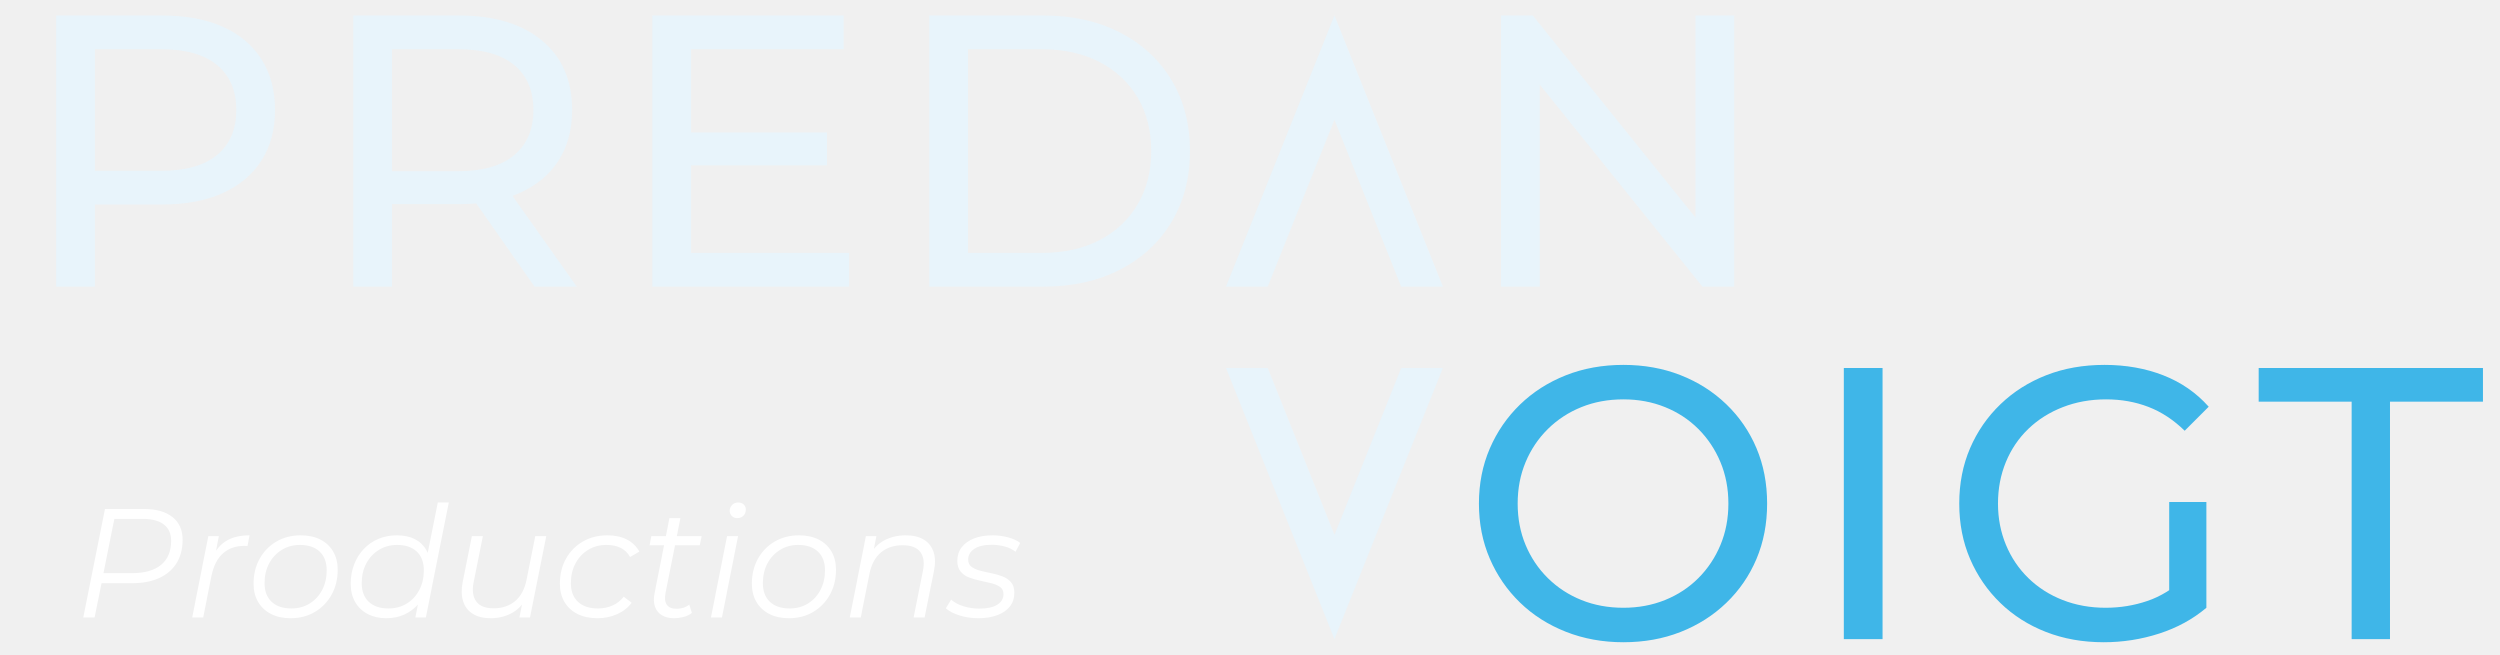
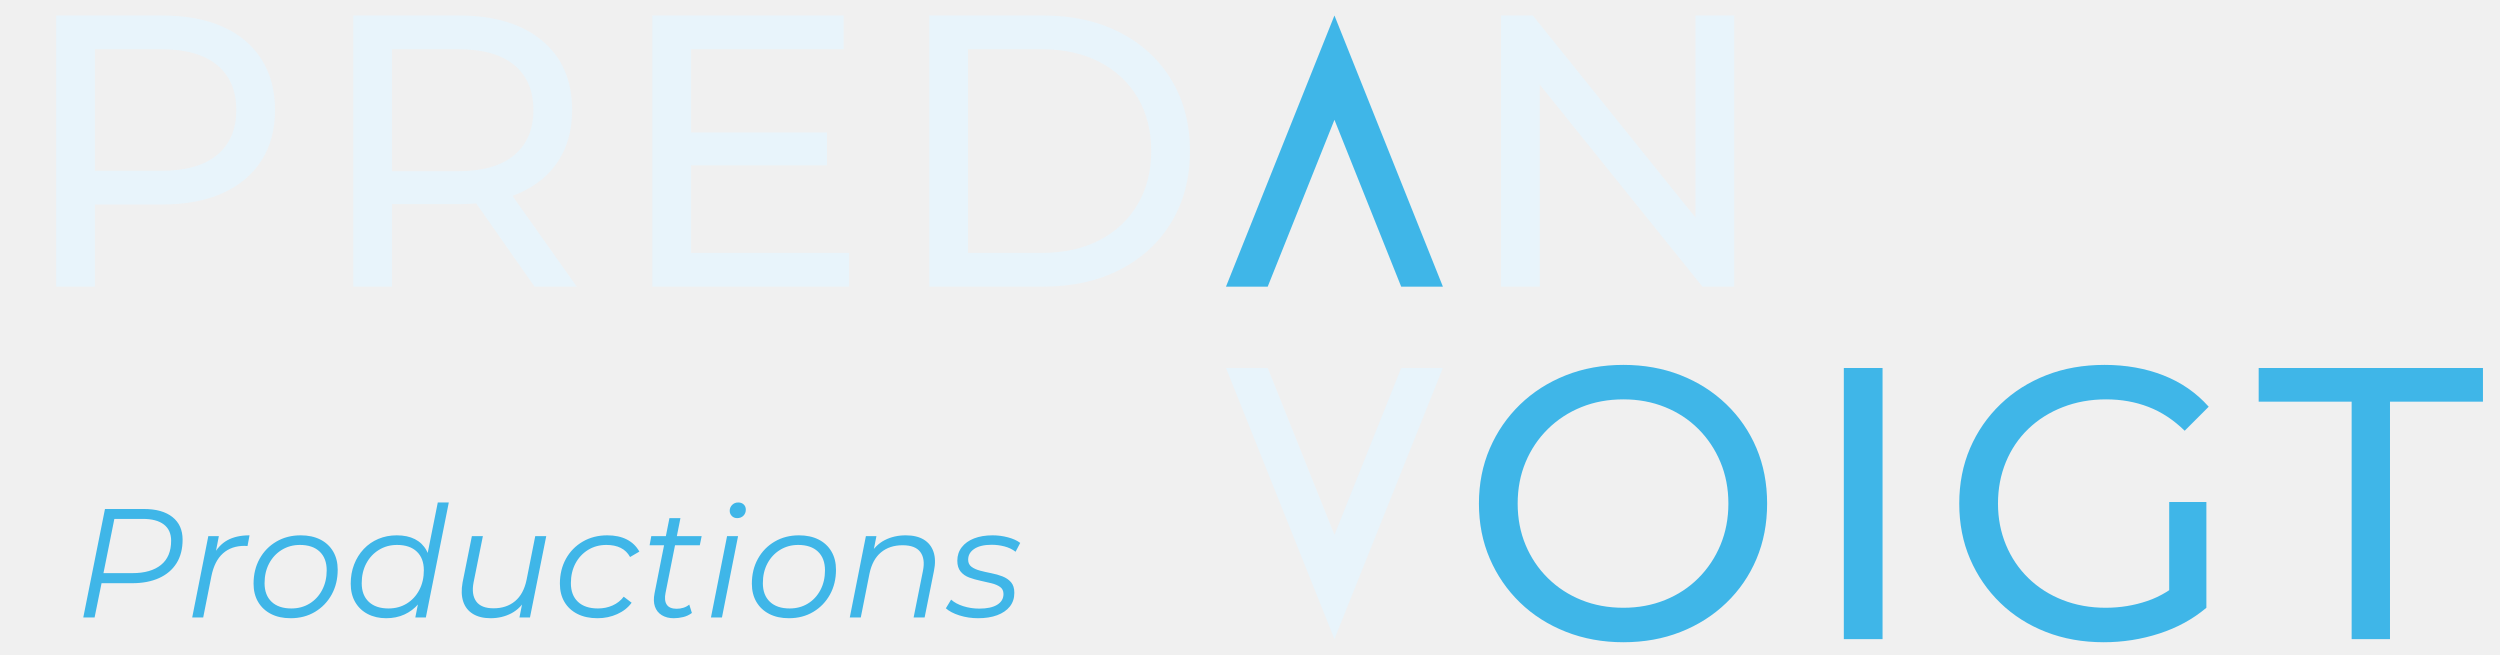
<svg xmlns="http://www.w3.org/2000/svg" viewBox="0 0 6454 1690" role="img" aria-label="Predan Voigt">
  <path fill="#e8f4fb" d="M145 740V40H418Q510 40 575.0 69.0Q640 98 675.0 153.0Q710 208 710 284Q710 360 675.0 414.5Q640 469 575.0 498.5Q510 528 418 528H200L245 481V740ZM245 491 200 441H415Q511 441 560.5 400.0Q610 359 610 284Q610 209 560.5 168.0Q511 127 415 127H200L245 77Z M912.0 740V40H1185.0Q1321.0 40 1399.0 104.5Q1477.0 169 1477.0 284Q1477.0 360 1442.0 414.5Q1407.0 469 1342.0 498.0Q1277.0 527 1185.0 527H967.0L1012.0 481V740ZM1380.0 740 1202.0 486H1309.0L1489.0 740ZM1012.0 491 967.0 442H1182.0Q1278.0 442 1327.5 400.5Q1377.0 359 1377.0 284Q1377.0 209 1327.5 168.0Q1278.0 127 1182.0 127H967.0L1012.0 77Z M1684.0 740V40H2178.0V127H1784.0V653H2192.0V740ZM1775.0 427V342H2135.0V427Z M2399.0 740V40H2694.0Q2806.0 40 2891.5 84.0Q2977.0 128 3024.5 207.0Q3072.0 286 3072.0 390Q3072.0 494 3024.5 573.0Q2977.0 652 2891.5 696.0Q2806.0 740 2694.0 740ZM2499.0 653H2688.0Q2775.0 653 2838.5 620.0Q2902.0 587 2937.0 527.5Q2972.0 468 2972.0 390Q2972.0 311 2937.0 252.0Q2902.0 193 2838.5 160.0Q2775.0 127 2688.0 127H2499.0Z" />
-   <path fill="#e8f4fb" d="M3165.0 740.0 L3445.0 40.0 L3725.0 740.0 L3617.3 740.0 L3445.0 309.3 L3272.7 740.0Z" />
+   <path fill="#3fb6e8" d="M3165.0 740.0 L3445.0 40.0 L3725.0 740.0 L3617.3 740.0 L3445.0 309.3 L3272.7 740.0Z" />
  <path fill="#e8f4fb" d="M3875.0 740V40H3957.0L4420.0 615H4377.0V40H4477.0V740H4395.0L3932.0 165H3975.0V740Z" />
  <path fill="#e8f4fb" d="M3165.0 950.0 L3445.0 1650.0 L3725.0 950.0 L3617.3 950.0 L3445.0 1380.7 L3272.7 950.0Z" />
-   <path fill="#ffffff" d="M215.0 1594.0 271.0 1314.0H371.4Q419.0 1314.0 445.2 1334.8Q471.4 1355.6 471.4 1393.2Q471.4 1429.2 455.6 1454.2Q439.8 1479.2 410.6 1492.4Q381.4 1505.6 341.4 1505.6H249.0L265.0 1491.6L244.2 1594.0ZM264.2 1494.0 253.8 1479.6H341.8Q389.4 1479.6 415.6 1458.4Q441.8 1437.2 441.8 1396.0Q441.8 1368.4 423.0 1354.0Q404.2 1339.6 369.0 1339.6H282.6L298.2 1324.8Z M496.2 1594.0 537.8 1384.0H565.0L553.0 1446.0L549.8 1435.2Q563.8 1407.6 586.8 1394.8Q609.8 1382.0 644.2 1382.0L639.0 1409.6Q637.0 1409.6 635.2 1409.4Q633.4 1409.2 631.0 1409.2Q597.4 1409.2 575.6 1428.6Q553.8 1448.0 545.8 1487.2L524.6 1594.0Z M750.2 1596.0Q721.0 1596.0 699.6 1585.0Q678.2 1574.0 666.4 1554.0Q654.6 1534.0 654.6 1506.8Q654.6 1470.8 670.2 1442.6Q685.8 1414.4 713.4 1398.2Q741.0 1382.0 776.2 1382.0Q805.4 1382.0 826.8 1392.8Q848.2 1403.6 860.0 1423.6Q871.8 1443.6 871.8 1470.8Q871.8 1506.8 856.2 1535.0Q840.6 1563.2 813.2 1579.6Q785.8 1596.0 750.2 1596.0ZM752.2 1570.8Q778.6 1570.8 799.2 1558.2Q819.8 1545.6 831.6 1523.2Q843.4 1500.8 843.4 1472.4Q843.4 1441.2 825.2 1424.0Q807.0 1406.8 774.2 1406.8Q748.2 1406.8 727.4 1419.6Q706.6 1432.4 694.8 1454.6Q683.0 1476.8 683.0 1505.6Q683.0 1536.4 701.2 1553.6Q719.4 1570.8 752.2 1570.8Z M997 1596.0Q970.2 1596.0 949.4 1585.2Q928.6 1574.4 917 1554.4Q905.4 1534.4 905.4 1506.8Q905.4 1480.0 914.2 1457.2Q923 1434.4 939 1417.4Q955 1400.4 976.8 1391.2Q998.6 1382.0 1024.2 1382.0Q1051.8 1382.0 1071.0 1391.8Q1090.2 1401.6 1100.6 1420.2Q1111.0 1438.8 1111.0 1465.2Q1111.0 1493.6 1103.2 1517.6Q1095.4 1541.6 1080.2 1559.2Q1065.0 1576.8 1044.0 1586.4Q1023 1596.0 997 1596.0ZM1003 1570.8Q1029.4 1570.8 1050.0 1558.2Q1070.6 1545.6 1082.4 1523.2Q1094.2 1500.8 1094.2 1472.4Q1094.2 1441.2 1076.0 1424.0Q1057.8 1406.8 1025.0 1406.8Q999 1406.8 978.2 1419.6Q957.4 1432.4 945.6 1454.6Q933.8 1476.8 933.8 1505.6Q933.8 1536.4 952.0 1553.6Q970.2 1570.8 1003 1570.8ZM1072.2 1594.0 1084.2 1533.6 1096.2 1491.2 1100.2 1447.2 1130.2 1297.2H1158.6L1099.4 1594.0Z M1266.6 1596.0Q1239.0 1596.0 1220.8 1584.8Q1202.6 1573.6 1195.8 1552.8Q1189.0 1532.0 1194.2 1503.6L1218.2 1384.0H1246.6L1222.6 1503.6Q1216.6 1534.8 1229.4 1552.6Q1242.2 1570.4 1274.2 1570.4Q1307.4 1570.4 1329.6 1552.0Q1351.8 1533.6 1359.4 1496.8L1381.8 1384.0H1410.2L1368.2 1594.0H1341.0L1353.0 1533.6L1359.0 1543.6Q1344.2 1570.8 1320.0 1583.4Q1295.8 1596.0 1266.6 1596.0Z M1542.6 1596.0Q1512.6 1596.0 1490.8 1585.0Q1469.0 1574.0 1457.2 1554.0Q1445.4 1534.0 1445.4 1506.8Q1445.4 1470.8 1461.0 1442.6Q1476.6 1414.4 1504.4 1398.2Q1532.2 1382.0 1567.8 1382.0Q1597.0 1382.0 1618.0 1392.6Q1639.0 1403.2 1650.6 1424.0L1626.6 1438.0Q1617.8 1422.0 1602.4 1414.4Q1587.0 1406.8 1565.4 1406.8Q1539.0 1406.8 1518.2 1419.6Q1497.4 1432.4 1485.6 1454.6Q1473.8 1476.8 1473.8 1505.6Q1473.8 1536.4 1492.0 1553.6Q1510.2 1570.8 1543.8 1570.8Q1564.2 1570.8 1581.6 1563.0Q1599.0 1555.2 1610.2 1540.4L1630.6 1556.0Q1617.0 1574.8 1593.4 1585.4Q1569.8 1596.0 1542.6 1596.0Z M1739.4 1596.0Q1721.4 1596.0 1708.6 1588.2Q1695.8 1580.4 1690.8 1566.0Q1685.8 1551.6 1689.8 1531.6L1728.2 1337.6H1756.6L1718.2 1530.4Q1714.2 1550.0 1721.2 1560.8Q1728.2 1571.6 1747.0 1571.6Q1755.8 1571.6 1764.2 1569.0Q1772.6 1566.4 1779.4 1560.8L1786.2 1582.4Q1776.2 1590.0 1763.8 1593.0Q1751.4 1596.0 1739.4 1596.0ZM1677.0 1407.6 1681.4 1384.0H1811.4L1806.6 1407.6Z M1835.4 1594.0 1877.0 1384.0H1905.4L1863.8 1594.0ZM1903.0 1337.6Q1894.6 1337.6 1889.2 1332.0Q1883.8 1326.4 1883.8 1318.8Q1883.8 1310.0 1890.0 1303.6Q1896.2 1297.2 1905.8 1297.2Q1914.6 1297.2 1920.0 1302.4Q1925.4 1307.6 1925.4 1315.6Q1925.4 1325.2 1919.2 1331.4Q1913.0 1337.6 1903.0 1337.6Z M2036.6 1596.0Q2007.4 1596.0 1986.0 1585.0Q1964.6 1574.0 1952.8 1554.0Q1941 1534.0 1941 1506.8Q1941 1470.8 1956.6 1442.6Q1972.2 1414.4 1999.8 1398.2Q2027.4 1382.0 2062.6 1382.0Q2091.8 1382.0 2113.2 1392.8Q2134.6 1403.6 2146.4 1423.6Q2158.2 1443.6 2158.2 1470.8Q2158.2 1506.8 2142.6 1535.0Q2127.0 1563.2 2099.6 1579.6Q2072.2 1596.0 2036.6 1596.0ZM2038.6 1570.8Q2065.0 1570.8 2085.6 1558.2Q2106.2 1545.6 2118.0 1523.2Q2129.8 1500.8 2129.8 1472.4Q2129.8 1441.2 2111.6 1424.0Q2093.4 1406.8 2060.6 1406.8Q2034.6 1406.8 2013.8 1419.6Q1993 1432.4 1981.2 1454.6Q1969.4 1476.8 1969.4 1505.6Q1969.4 1536.4 1987.6 1553.6Q2005.8 1570.8 2038.6 1570.8Z M2338.2 1382.0Q2366.6 1382.0 2384.8 1393.0Q2403.0 1404.0 2410.0 1424.8Q2417.0 1445.6 2411.0 1474.4L2387.0 1594.0H2358.6L2382.6 1474.0Q2389.0 1442.8 2376.0 1425.2Q2363.0 1407.6 2330.2 1407.6Q2296.6 1407.6 2274.4 1426.0Q2252.2 1444.4 2244.6 1481.2L2222.2 1594.0H2193.8L2235.4 1384.0H2262.6L2250.6 1444.4L2244.6 1434.0Q2259.8 1406.8 2284.0 1394.4Q2308.2 1382.0 2338.2 1382.0Z M2525.4 1596.0Q2499.8 1596.0 2477.0 1588.8Q2454.2 1581.6 2441.8 1570.4L2455.4 1548.0Q2467.4 1558.8 2487.0 1565.0Q2506.6 1571.2 2528.2 1571.2Q2558.2 1571.2 2574.4 1561.2Q2590.6 1551.2 2590.6 1533.6Q2590.6 1521.6 2582.0 1515.4Q2573.4 1509.2 2559.8 1505.8Q2546.2 1502.4 2531.0 1499.2Q2515.8 1496.0 2502.2 1491.0Q2488.6 1486.0 2480.0 1475.6Q2471.4 1465.2 2471.4 1447.6Q2471.4 1427.6 2482.8 1412.8Q2494.2 1398.0 2514.6 1390.0Q2535.0 1382.0 2562.6 1382.0Q2582.6 1382.0 2602.2 1387.2Q2621.8 1392.4 2633.8 1401.6L2621.8 1424.4Q2609.4 1414.8 2593.0 1410.6Q2576.6 1406.4 2560.2 1406.4Q2531.0 1406.4 2515.2 1417.0Q2499.4 1427.6 2499.4 1444.8Q2499.4 1456.8 2508.0 1463.2Q2516.6 1469.6 2530.2 1473.2Q2543.8 1476.8 2559.2 1479.8Q2574.6 1482.8 2588.0 1488.0Q2601.4 1493.2 2610.0 1503.0Q2618.6 1512.8 2618.6 1530.4Q2618.6 1551.2 2607.0 1565.8Q2595.4 1580.4 2574.4 1588.2Q2553.4 1596.0 2525.4 1596.0Z" />
+   <path fill="#3fb6e8" d="M215.0 1594.0 271.0 1314.0H371.4Q419.0 1314.0 445.2 1334.8Q471.4 1355.6 471.4 1393.2Q471.4 1429.2 455.6 1454.2Q439.8 1479.2 410.6 1492.4Q381.4 1505.6 341.4 1505.6H249.0L265.0 1491.6L244.2 1594.0ZM264.2 1494.0 253.8 1479.6H341.8Q389.4 1479.6 415.6 1458.4Q441.8 1437.2 441.8 1396.0Q441.8 1368.4 423.0 1354.0Q404.2 1339.6 369.0 1339.6H282.6L298.2 1324.8Z M496.2 1594.0 537.8 1384.0H565.0L553.0 1446.0L549.8 1435.2Q563.8 1407.6 586.8 1394.8Q609.8 1382.0 644.2 1382.0L639.0 1409.6Q637.0 1409.6 635.2 1409.4Q633.4 1409.2 631.0 1409.2Q597.4 1409.2 575.6 1428.6Q553.8 1448.0 545.8 1487.2L524.6 1594.0Z M750.2 1596.0Q721.0 1596.0 699.6 1585.0Q678.2 1574.0 666.4 1554.0Q654.6 1534.0 654.6 1506.8Q654.6 1470.8 670.2 1442.6Q685.8 1414.4 713.4 1398.2Q741.0 1382.0 776.2 1382.0Q805.4 1382.0 826.8 1392.8Q848.2 1403.6 860.0 1423.6Q871.8 1443.6 871.8 1470.8Q871.8 1506.8 856.2 1535.0Q840.6 1563.2 813.2 1579.6Q785.8 1596.0 750.2 1596.0ZM752.2 1570.8Q778.6 1570.8 799.2 1558.2Q819.8 1545.6 831.6 1523.2Q843.4 1500.8 843.4 1472.4Q843.4 1441.2 825.2 1424.0Q807.0 1406.8 774.2 1406.8Q748.2 1406.8 727.4 1419.6Q706.6 1432.4 694.8 1454.6Q683.0 1476.8 683.0 1505.6Q683.0 1536.4 701.2 1553.6Q719.4 1570.8 752.2 1570.8Z M997 1596.0Q970.2 1596.0 949.4 1585.2Q928.6 1574.4 917 1554.4Q905.4 1534.4 905.4 1506.8Q905.4 1480.0 914.2 1457.2Q923 1434.4 939 1417.4Q955 1400.4 976.8 1391.2Q998.6 1382.0 1024.2 1382.0Q1051.8 1382.0 1071.0 1391.8Q1090.2 1401.6 1100.6 1420.2Q1111.0 1438.8 1111.0 1465.2Q1111.0 1493.6 1103.2 1517.6Q1095.4 1541.6 1080.2 1559.2Q1065.0 1576.8 1044.0 1586.4Q1023 1596.0 997 1596.0ZM1003 1570.8Q1029.4 1570.8 1050.0 1558.2Q1070.6 1545.6 1082.4 1523.2Q1094.2 1500.8 1094.2 1472.4Q1094.2 1441.2 1076.0 1424.0Q1057.8 1406.8 1025.0 1406.8Q999 1406.8 978.2 1419.6Q957.4 1432.4 945.6 1454.6Q933.8 1476.8 933.8 1505.6Q933.8 1536.4 952.0 1553.6Q970.2 1570.8 1003 1570.8ZM1072.2 1594.0 1084.2 1533.6 1096.2 1491.2 1100.2 1447.2 1130.2 1297.2H1158.6L1099.4 1594.0Z M1266.6 1596.0Q1239.0 1596.0 1220.8 1584.8Q1202.6 1573.6 1195.8 1552.8Q1189.0 1532.0 1194.2 1503.6L1218.2 1384.0H1246.6L1222.6 1503.6Q1216.6 1534.8 1229.4 1552.6Q1242.2 1570.4 1274.2 1570.4Q1307.4 1570.4 1329.6 1552.0Q1351.8 1533.6 1359.4 1496.8L1381.8 1384.0H1410.2L1368.2 1594.0H1341.0L1353.0 1533.6L1359.0 1543.6Q1344.2 1570.8 1320.0 1583.4Q1295.8 1596.0 1266.6 1596.0Z M1542.6 1596.0Q1512.6 1596.0 1490.8 1585.0Q1469.0 1574.0 1457.2 1554.0Q1445.4 1534.0 1445.4 1506.8Q1445.4 1470.8 1461.0 1442.6Q1476.6 1414.4 1504.4 1398.2Q1532.2 1382.0 1567.8 1382.0Q1597.0 1382.0 1618.0 1392.6Q1639.0 1403.2 1650.6 1424.0L1626.6 1438.0Q1617.8 1422.0 1602.4 1414.4Q1587.0 1406.8 1565.4 1406.8Q1539.0 1406.8 1518.2 1419.6Q1497.4 1432.4 1485.6 1454.6Q1473.8 1476.8 1473.8 1505.6Q1473.8 1536.4 1492.0 1553.6Q1510.2 1570.8 1543.8 1570.8Q1564.2 1570.8 1581.6 1563.0Q1599.0 1555.2 1610.2 1540.4L1630.6 1556.0Q1617.0 1574.8 1593.4 1585.4Q1569.8 1596.0 1542.6 1596.0Z M1739.4 1596.0Q1721.4 1596.0 1708.6 1588.2Q1695.8 1580.4 1690.8 1566.0Q1685.8 1551.6 1689.8 1531.6L1728.2 1337.6H1756.6L1718.2 1530.4Q1714.2 1550.0 1721.2 1560.8Q1728.2 1571.6 1747.0 1571.6Q1755.8 1571.6 1764.2 1569.0Q1772.6 1566.4 1779.4 1560.8L1786.2 1582.4Q1776.2 1590.0 1763.8 1593.0Q1751.4 1596.0 1739.4 1596.0ZM1677.0 1407.6 1681.4 1384.0H1811.4L1806.6 1407.6Z M1835.4 1594.0 1877.0 1384.0H1905.4L1863.8 1594.0ZM1903.0 1337.6Q1894.6 1337.6 1889.2 1332.0Q1883.8 1326.4 1883.8 1318.8Q1883.8 1310.0 1890.0 1303.6Q1896.2 1297.2 1905.8 1297.2Q1914.6 1297.2 1920.0 1302.4Q1925.4 1307.6 1925.4 1315.6Q1925.4 1325.2 1919.2 1331.4Q1913.0 1337.6 1903.0 1337.6Z M2036.6 1596.0Q2007.4 1596.0 1986.0 1585.0Q1964.6 1574.0 1952.8 1554.0Q1941 1534.0 1941 1506.8Q1941 1470.8 1956.6 1442.6Q1972.2 1414.4 1999.8 1398.2Q2027.4 1382.0 2062.6 1382.0Q2091.8 1382.0 2113.2 1392.8Q2134.6 1403.6 2146.4 1423.6Q2158.2 1443.6 2158.2 1470.8Q2158.2 1506.8 2142.6 1535.0Q2127.0 1563.2 2099.6 1579.6Q2072.2 1596.0 2036.6 1596.0ZM2038.6 1570.8Q2065.0 1570.8 2085.6 1558.2Q2106.2 1545.6 2118.0 1523.2Q2129.8 1500.8 2129.8 1472.4Q2129.8 1441.2 2111.6 1424.0Q2093.4 1406.8 2060.6 1406.8Q2034.6 1406.8 2013.8 1419.6Q1993 1432.4 1981.2 1454.6Q1969.4 1476.8 1969.4 1505.6Q1969.4 1536.4 1987.6 1553.6Q2005.8 1570.8 2038.6 1570.8Z M2338.2 1382.0Q2366.6 1382.0 2384.8 1393.0Q2403.0 1404.0 2410.0 1424.8Q2417.0 1445.6 2411.0 1474.4L2387.0 1594.0H2358.6L2382.6 1474.0Q2389.0 1442.8 2376.0 1425.2Q2363.0 1407.6 2330.2 1407.6Q2296.6 1407.6 2274.4 1426.0Q2252.2 1444.4 2244.6 1481.2L2222.2 1594.0H2193.8L2235.4 1384.0H2262.6L2250.6 1444.4L2244.6 1434.0Q2259.8 1406.8 2284.0 1394.4Q2308.2 1382.0 2338.2 1382.0Z M2525.4 1596.0Q2499.8 1596.0 2477.0 1588.8Q2454.2 1581.6 2441.8 1570.4L2455.4 1548.0Q2467.4 1558.8 2487.0 1565.0Q2506.6 1571.2 2528.2 1571.2Q2558.2 1571.2 2574.4 1561.2Q2590.6 1551.2 2590.6 1533.6Q2590.6 1521.6 2582.0 1515.4Q2573.4 1509.2 2559.8 1505.8Q2546.2 1502.4 2531.0 1499.2Q2515.8 1496.0 2502.2 1491.0Q2488.6 1486.0 2480.0 1475.6Q2471.4 1465.2 2471.4 1447.6Q2471.4 1427.6 2482.8 1412.8Q2494.2 1398.0 2514.6 1390.0Q2535.0 1382.0 2562.6 1382.0Q2582.6 1382.0 2602.2 1387.2Q2621.8 1392.4 2633.8 1401.6L2621.8 1424.4Q2609.4 1414.8 2593.0 1410.6Q2576.6 1406.4 2560.2 1406.4Q2531.0 1406.4 2515.2 1417.0Q2499.4 1427.6 2499.4 1444.8Q2499.4 1456.8 2508.0 1463.2Q2516.6 1469.6 2530.2 1473.2Q2543.8 1476.8 2559.2 1479.8Q2574.6 1482.8 2588.0 1488.0Q2601.4 1493.2 2610.0 1503.0Q2618.6 1512.8 2618.6 1530.4Q2618.6 1551.2 2607.0 1565.8Q2595.4 1580.4 2574.4 1588.2Q2553.4 1596.0 2525.4 1596.0Z" />
  <path fill="#3fb6e8" d="M4191.0 1658.0Q4111.0 1658.0 4042.5 1631.0Q3974.0 1604.0 3924.0 1555.5Q3874.0 1507.0 3846.0 1442.0Q3818.0 1377.0 3818.0 1300.0Q3818.0 1223.0 3846.0 1158.0Q3874.0 1093.0 3924.0 1044.5Q3974.0 996.0 4042.0 969.0Q4110.0 942.0 4191.0 942.0Q4271.0 942.0 4338.5 968.5Q4406.0 995.0 4456.5 1043.5Q4507.0 1092.0 4534.5 1157.0Q4562.0 1222.0 4562.0 1300.0Q4562.0 1378.0 4534.5 1443.0Q4507.0 1508.0 4456.5 1556.5Q4406.0 1605.0 4338.5 1631.5Q4271.0 1658.0 4191.0 1658.0ZM4191.0 1569.0Q4249.0 1569.0 4298.5 1549.0Q4348.0 1529.0 4384.5 1492.5Q4421.0 1456.0 4441.5 1407.0Q4462.0 1358.0 4462.0 1300.0Q4462.0 1242.0 4441.5 1193.0Q4421.0 1144.0 4384.5 1107.5Q4348.0 1071.0 4298.5 1051.0Q4249.0 1031.0 4191.0 1031.0Q4132.0 1031.0 4082.5 1051.0Q4033.0 1071.0 3996.0 1107.5Q3959.0 1144.0 3938.5 1193.0Q3918.0 1242.0 3918.0 1300.0Q3918.0 1358.0 3938.5 1407.0Q3959.0 1456.0 3996.0 1492.5Q4033.0 1529.0 4082.5 1549.0Q4132.0 1569.0 4191.0 1569.0Z M4760.0 1650.0V950.0H4860.0V1650.0Z M5431.0 1658.0Q5350.0 1658.0 5282.0 1631.5Q5214.0 1605.0 5164.0 1556.5Q5114.0 1508.0 5086.0 1443.0Q5058.0 1378.0 5058.0 1300.0Q5058.0 1222.0 5086.0 1157.0Q5114.0 1092.0 5164.5 1043.5Q5215.0 995.0 5283.0 968.5Q5351.0 942.0 5433.0 942.0Q5516.0 942.0 5585.0 969.0Q5654.0 996.0 5702.0 1050.0L5640.0 1112.0Q5597.0 1070.0 5546.5 1050.5Q5496.0 1031.0 5437.0 1031.0Q5377.0 1031.0 5325.5 1051.0Q5274.0 1071.0 5236.5 1107.0Q5199.0 1143.0 5178.5 1192.5Q5158.0 1242.0 5158.0 1300.0Q5158.0 1357.0 5178.5 1406.5Q5199.0 1456.0 5236.5 1492.5Q5274.0 1529.0 5325.0 1549.0Q5376.0 1569.0 5436.0 1569.0Q5492.0 1569.0 5543.5 1551.5Q5595.0 1534.0 5639.0 1493.0L5696.0 1569.0Q5644.0 1613.0 5574.5 1635.5Q5505.0 1658.0 5431.0 1658.0ZM5696.0 1569.0 5600.0 1556.0V1296.0H5696.0Z M6071.0 1650.0V1037.0H5831.0V950.0H6410.0V1037.0H6170.0V1650.0Z" />
</svg>
